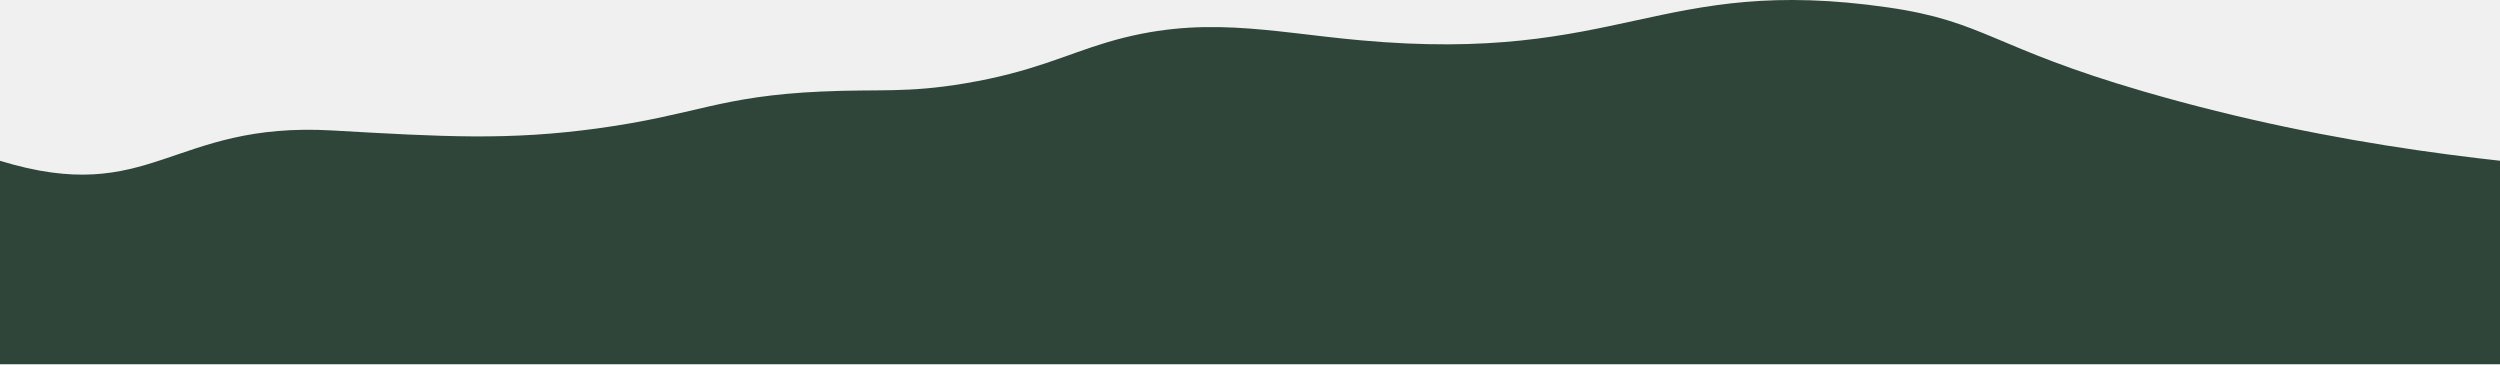
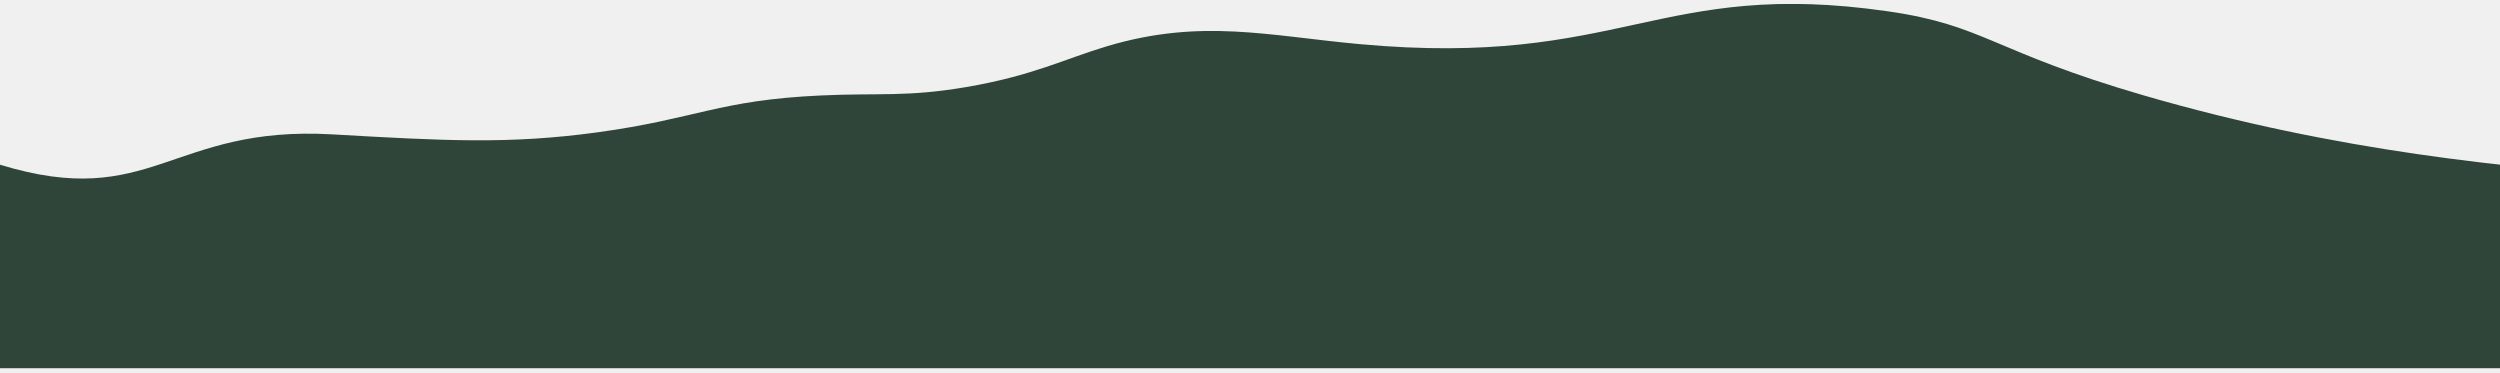
- <svg xmlns="http://www.w3.org/2000/svg" width="1920" height="280" viewBox="0 0 1920 280" fill="none">
-   <g clip-path="url(#clip0_2612_1566)">
-     <mask id="mask0_2612_1566" style="mask-type:luminance" maskUnits="userSpaceOnUse" x="0" y="0" width="1920" height="280">
-       <path d="M0 0H1920V280H0V0Z" fill="white" />
+ <svg xmlns="http://www.w3.org/2000/svg" width="1920" height="286" viewBox="0 0 1920 286" fill="none">
+   <mask id="mask0_1282_17594" style="mask-type:luminance" maskUnits="userSpaceOnUse" x="0" y="3" width="1920" height="280">
+     <path d="M0 3H1920V283H0V3Z" fill="white" />
+   </mask>
+   <g mask="url(#mask0_1282_17594)">
+     <mask id="mask1_1282_17594" style="mask-type:luminance" maskUnits="userSpaceOnUse" x="0" y="3" width="1920" height="280">
+       <path d="M0 3H1920V283H0V3Z" fill="white" />
    </mask>
-     <g mask="url(#mask0_2612_1566)">
-       <path d="M2027.74 133.27C1928.2 125.618 1796.98 114.027 1646.47 70.289C1529.91 36.413 1524.38 16.433 1450.06 5.707C1273.62 -19.748 1245.64 49.285 1044.42 30.906C973.851 24.47 922.569 10.958 850.3 32.475C818.01 42.081 793.01 55.272 741.38 63.981C696.23 71.602 675.4 68.272 630.89 70.289C551.72 73.875 535.25 88.188 458.84 98.626C390.68 107.943 341.29 105.126 255.25 100.195C131.03 93.087 116.52 159.175 -0.01 123.485C-39.8 111.295 -21.86 147.359 -32 161.607V623H2053L2027.74 133.27Z" fill="#30453A" />
+     <g mask="url(#mask1_1282_17594)">
+       <path d="M2027.74 136.27C1928.2 128.618 1796.98 117.027 1646.47 73.289C1529.91 39.413 1524.38 19.433 1450.06 8.707C1273.62 -16.748 1245.64 52.285 1044.42 33.906C973.851 27.47 922.569 13.958 850.3 35.475C818.01 45.081 793.01 58.272 741.38 66.981C696.23 74.602 675.4 71.272 630.89 73.289C551.72 76.875 535.25 91.188 458.84 101.626C390.68 110.943 341.29 108.126 255.25 103.195C131.03 96.087 116.52 162.175 -0.01 126.485C-39.8 114.295 -21.86 150.359 -32 164.607V626H2053L2027.74 136.27Z" fill="#30453A" />
    </g>
  </g>
-   <defs>
-     <clipPath id="clip0_2612_1566">
-       <rect width="1920" height="280" fill="white" transform="matrix(-1 0 0 1 1920 0)" />
-     </clipPath>
-   </defs>
</svg>
